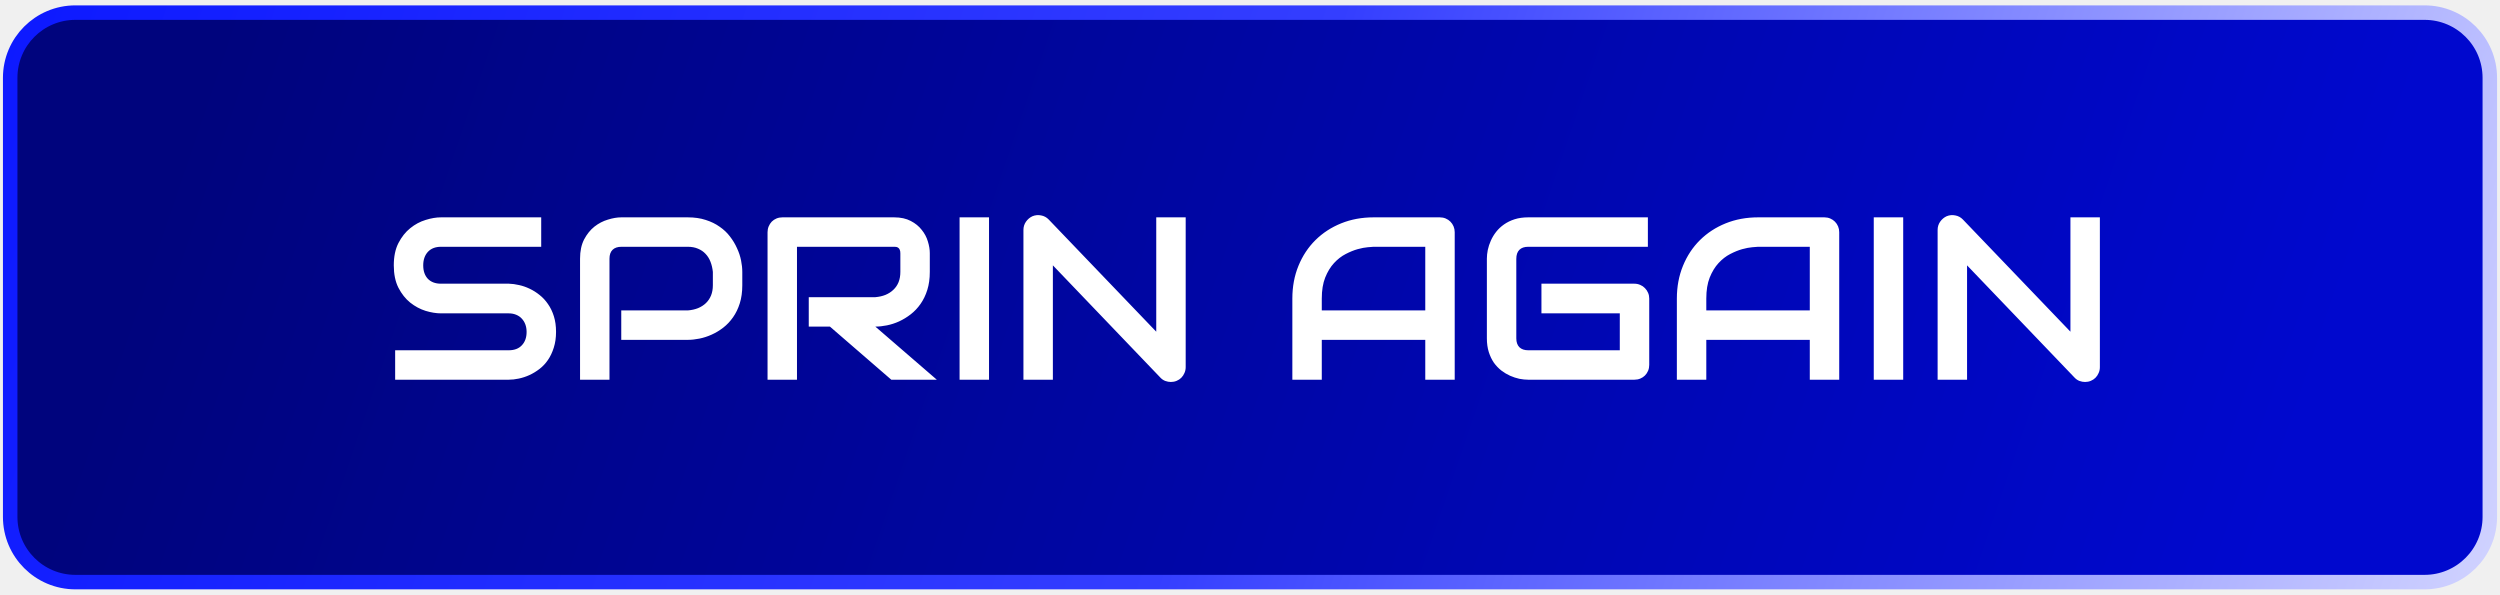
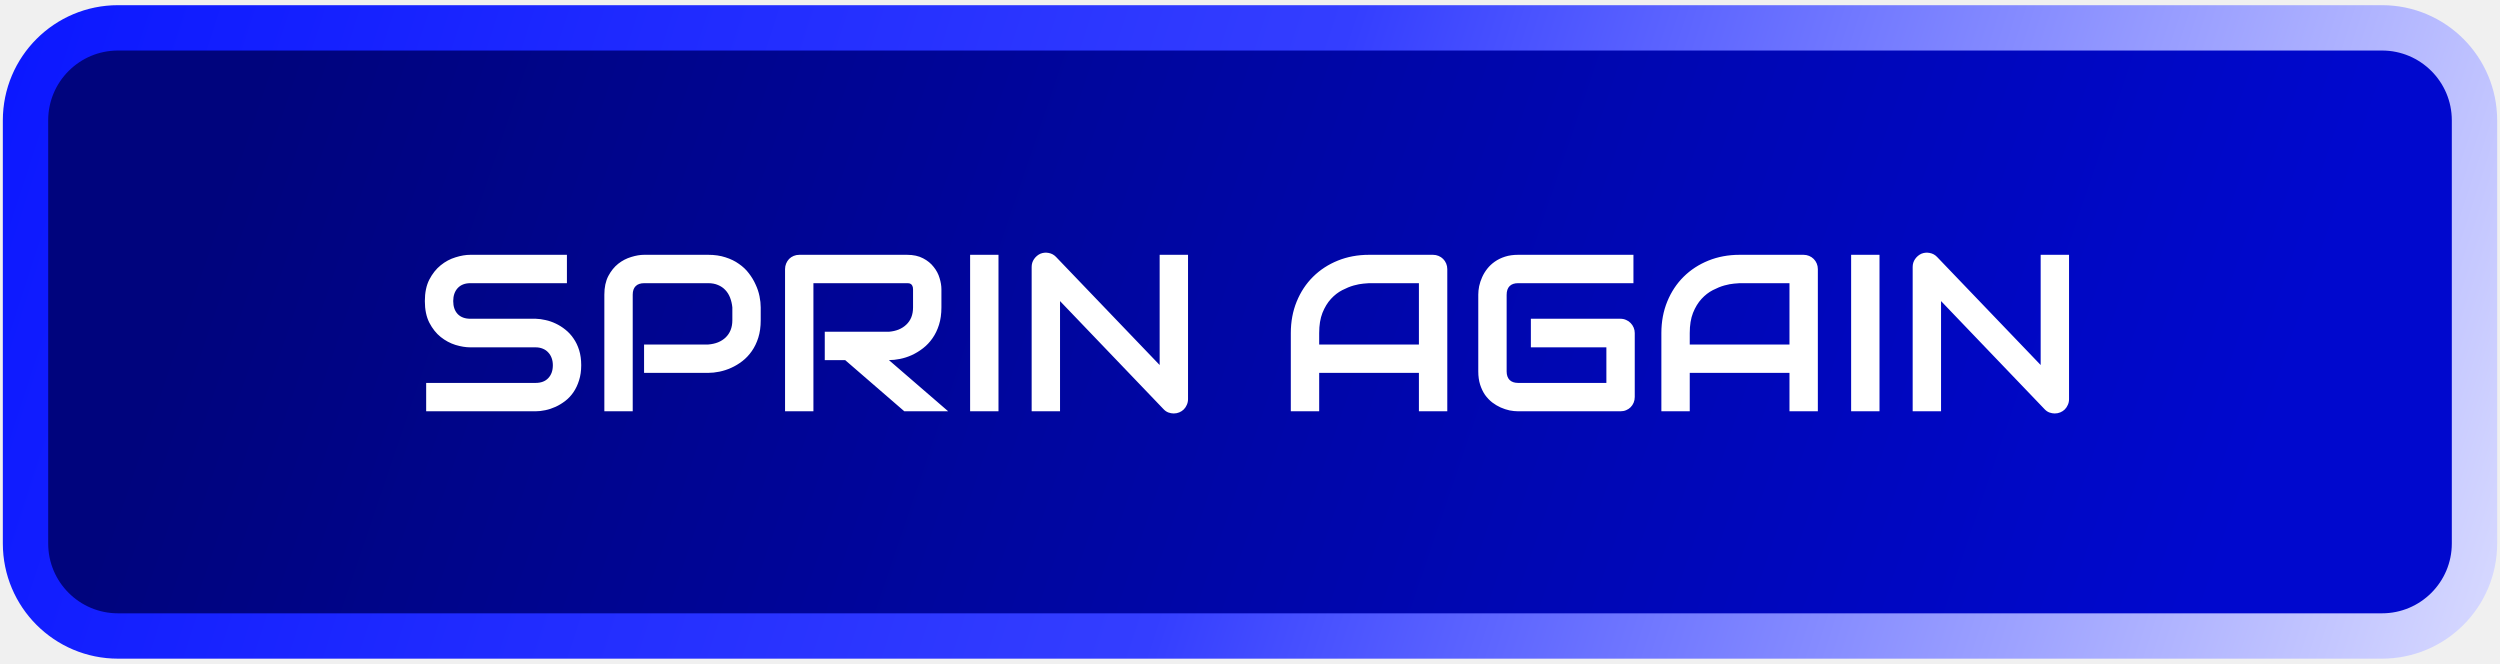
- <svg xmlns="http://www.w3.org/2000/svg" width="425" height="101" viewBox="0 0 425 101" fill="none">
-   <rect x="1.732" y="2.145" width="421.536" height="96.812" rx="11.087" fill="url(#paint0_linear_11504_1587)" />
-   <rect x="1.732" y="2.145" width="421.536" height="96.812" rx="11.087" stroke="url(#paint1_linear_11504_1587)" stroke-width="2.464" />
-   <path d="M94.527 56.428C94.527 57.416 94.398 58.308 94.142 59.103C93.898 59.886 93.571 60.579 93.16 61.182C92.75 61.785 92.268 62.299 91.717 62.722C91.165 63.146 90.594 63.492 90.004 63.762C89.413 64.031 88.81 64.23 88.194 64.358C87.591 64.487 87.02 64.551 86.481 64.551H67.175V59.546H86.481C87.444 59.546 88.188 59.264 88.714 58.699C89.253 58.135 89.522 57.378 89.522 56.428C89.522 55.966 89.452 55.543 89.311 55.158C89.169 54.773 88.964 54.439 88.695 54.157C88.438 53.874 88.117 53.656 87.732 53.502C87.36 53.348 86.943 53.271 86.481 53.271H74.971C74.162 53.271 73.29 53.13 72.353 52.848C71.416 52.553 70.543 52.084 69.735 51.443C68.939 50.801 68.272 49.961 67.733 48.921C67.207 47.882 66.944 46.611 66.944 45.11C66.944 43.609 67.207 42.345 67.733 41.318C68.272 40.279 68.939 39.438 69.735 38.797C70.543 38.142 71.416 37.674 72.353 37.391C73.29 37.096 74.162 36.949 74.971 36.949H92.005V41.953H74.971C74.021 41.953 73.277 42.242 72.738 42.819C72.212 43.397 71.948 44.16 71.948 45.11C71.948 46.072 72.212 46.836 72.738 47.401C73.277 47.952 74.021 48.228 74.971 48.228H86.481H86.519C87.058 48.241 87.629 48.318 88.233 48.459C88.836 48.587 89.432 48.793 90.023 49.075C90.626 49.357 91.197 49.717 91.736 50.153C92.275 50.577 92.75 51.09 93.16 51.693C93.584 52.296 93.917 52.989 94.161 53.772C94.405 54.554 94.527 55.44 94.527 56.428ZM126.19 48.498C126.19 49.64 126.049 50.66 125.767 51.558C125.485 52.456 125.1 53.252 124.612 53.945C124.137 54.625 123.585 55.209 122.957 55.697C122.328 56.184 121.667 56.582 120.974 56.89C120.294 57.198 119.601 57.422 118.895 57.564C118.202 57.705 117.548 57.775 116.932 57.775H105.614V52.771H116.932C117.574 52.719 118.151 52.591 118.664 52.386C119.19 52.168 119.64 51.879 120.012 51.52C120.384 51.16 120.673 50.73 120.878 50.23C121.083 49.717 121.186 49.139 121.186 48.498V46.226C121.122 45.598 120.987 45.02 120.782 44.494C120.576 43.968 120.294 43.519 119.935 43.147C119.588 42.775 119.165 42.486 118.664 42.28C118.164 42.062 117.586 41.953 116.932 41.953H105.652C104.985 41.953 104.478 42.126 104.132 42.473C103.785 42.819 103.612 43.32 103.612 43.974V64.551H98.608V43.974C98.608 42.691 98.838 41.6 99.3 40.702C99.775 39.804 100.359 39.079 101.052 38.527C101.758 37.975 102.521 37.577 103.343 37.334C104.164 37.077 104.921 36.949 105.614 36.949H116.932C118.061 36.949 119.075 37.096 119.973 37.391C120.871 37.674 121.661 38.059 122.341 38.546C123.034 39.021 123.618 39.573 124.092 40.202C124.58 40.83 124.978 41.491 125.286 42.184C125.607 42.864 125.838 43.557 125.979 44.263C126.12 44.956 126.19 45.61 126.19 46.226V48.498ZM158.066 46.226C158.066 47.368 157.925 48.389 157.642 49.287C157.36 50.185 156.975 50.981 156.487 51.674C156.013 52.354 155.461 52.938 154.832 53.425C154.203 53.913 153.542 54.317 152.849 54.638C152.169 54.946 151.476 55.17 150.771 55.312C150.078 55.453 149.423 55.523 148.807 55.523L159.259 64.551H151.521L141.089 55.523H137.489V50.519H148.807C149.436 50.467 150.007 50.339 150.52 50.134C151.046 49.916 151.496 49.627 151.868 49.268C152.253 48.908 152.548 48.478 152.753 47.978C152.958 47.465 153.061 46.881 153.061 46.226V43.07C153.061 42.787 153.023 42.576 152.946 42.434C152.881 42.28 152.792 42.171 152.676 42.107C152.573 42.03 152.458 41.985 152.33 41.972C152.214 41.96 152.105 41.953 152.002 41.953H135.487V64.551H130.483V39.47C130.483 39.124 130.547 38.797 130.675 38.489C130.804 38.181 130.977 37.911 131.195 37.68C131.426 37.449 131.695 37.269 132.003 37.141C132.311 37.013 132.645 36.949 133.004 36.949H152.002C153.119 36.949 154.062 37.154 154.832 37.565C155.602 37.962 156.224 38.469 156.699 39.085C157.187 39.688 157.533 40.343 157.738 41.048C157.957 41.754 158.066 42.415 158.066 43.031V46.226ZM168.133 64.551H163.128V36.949H168.133V64.551ZM201.567 62.414C201.567 62.773 201.496 63.107 201.355 63.415C201.227 63.723 201.047 63.993 200.816 64.224C200.598 64.442 200.335 64.615 200.027 64.743C199.719 64.872 199.392 64.936 199.045 64.936C198.737 64.936 198.423 64.878 198.102 64.763C197.794 64.647 197.518 64.461 197.275 64.204L178.989 45.11V64.551H173.984V39.085C173.984 38.572 174.125 38.11 174.408 37.699C174.703 37.276 175.075 36.962 175.524 36.756C175.999 36.564 176.486 36.519 176.987 36.621C177.487 36.711 177.917 36.942 178.276 37.314L196.562 56.389V36.949H201.567V62.414ZM247.301 64.551H242.296V57.775H224.703V64.551H219.699V50.75C219.699 48.735 220.045 46.881 220.738 45.187C221.431 43.493 222.394 42.037 223.626 40.818C224.857 39.599 226.314 38.649 227.995 37.969C229.676 37.289 231.511 36.949 233.5 36.949H244.779C245.126 36.949 245.453 37.013 245.761 37.141C246.069 37.269 246.339 37.449 246.57 37.68C246.801 37.911 246.98 38.181 247.109 38.489C247.237 38.797 247.301 39.124 247.301 39.47V64.551ZM224.703 52.771H242.296V41.953H233.5C233.346 41.953 233.019 41.979 232.518 42.03C232.031 42.069 231.46 42.178 230.805 42.357C230.164 42.537 229.483 42.813 228.765 43.185C228.046 43.557 227.385 44.071 226.782 44.725C226.179 45.379 225.679 46.201 225.281 47.189C224.896 48.164 224.703 49.351 224.703 50.75V52.771ZM280.37 62.029C280.37 62.389 280.306 62.722 280.177 63.03C280.049 63.338 279.869 63.608 279.638 63.839C279.42 64.057 279.157 64.23 278.849 64.358C278.541 64.487 278.207 64.551 277.848 64.551H259.793C259.331 64.551 258.831 64.499 258.292 64.397C257.766 64.281 257.24 64.108 256.713 63.877C256.2 63.646 255.706 63.351 255.231 62.992C254.757 62.62 254.333 62.177 253.961 61.663C253.602 61.137 253.313 60.534 253.095 59.854C252.877 59.161 252.768 58.385 252.768 57.525V43.974C252.768 43.512 252.819 43.018 252.922 42.492C253.037 41.953 253.21 41.427 253.441 40.914C253.672 40.388 253.974 39.887 254.346 39.412C254.718 38.938 255.161 38.521 255.674 38.161C256.2 37.789 256.803 37.494 257.483 37.276C258.164 37.058 258.933 36.949 259.793 36.949H280.139V41.953H259.793C259.139 41.953 258.638 42.126 258.292 42.473C257.945 42.819 257.772 43.333 257.772 44.013V57.525C257.772 58.167 257.945 58.667 258.292 59.026C258.651 59.373 259.152 59.546 259.793 59.546H275.365V53.271H262.045V48.228H277.848C278.207 48.228 278.541 48.299 278.849 48.44C279.157 48.568 279.42 48.748 279.638 48.979C279.869 49.21 280.049 49.479 280.177 49.787C280.306 50.082 280.37 50.403 280.37 50.75V62.029ZM312.668 64.551H307.664V57.775H290.071V64.551H285.066V50.75C285.066 48.735 285.413 46.881 286.106 45.187C286.799 43.493 287.761 42.037 288.993 40.818C290.225 39.599 291.681 38.649 293.362 37.969C295.043 37.289 296.878 36.949 298.867 36.949H310.147C310.493 36.949 310.821 37.013 311.129 37.141C311.437 37.269 311.706 37.449 311.937 37.68C312.168 37.911 312.348 38.181 312.476 38.489C312.604 38.797 312.668 39.124 312.668 39.47V64.551ZM290.071 52.771H307.664V41.953H298.867C298.713 41.953 298.386 41.979 297.886 42.03C297.398 42.069 296.827 42.178 296.173 42.357C295.531 42.537 294.851 42.813 294.132 43.185C293.414 43.557 292.753 44.071 292.15 44.725C291.547 45.379 291.046 46.201 290.648 47.189C290.263 48.164 290.071 49.351 290.071 50.75V52.771ZM323.544 64.551H318.539V36.949H323.544V64.551ZM356.978 62.414C356.978 62.773 356.908 63.107 356.766 63.415C356.638 63.723 356.458 63.993 356.227 64.224C356.009 64.442 355.746 64.615 355.438 64.743C355.13 64.872 354.803 64.936 354.457 64.936C354.149 64.936 353.834 64.878 353.513 64.763C353.205 64.647 352.93 64.461 352.686 64.204L334.4 45.11V64.551H329.395V39.085C329.395 38.572 329.536 38.11 329.819 37.699C330.114 37.276 330.486 36.962 330.935 36.756C331.41 36.564 331.898 36.519 332.398 36.621C332.898 36.711 333.328 36.942 333.688 37.314L351.974 56.389V36.949H356.978V62.414Z" fill="white" />
+ <svg xmlns="http://www.w3.org/2000/svg" width="441" height="117" viewBox="0 0 441 117" fill="none">
+   <rect x="4.5" y="4.913" width="432" height="107.276" rx="16.319" fill="url(#paint0_linear_11504_1587)" />
+   <rect x="4.5" y="4.913" width="432" height="107.276" rx="16.319" stroke="url(#paint1_linear_11504_1587)" stroke-width="8" />
+   <path d="M102.527 64.428C102.527 65.416 102.399 66.308 102.142 67.103C101.898 67.886 101.571 68.579 101.16 69.182C100.75 69.785 100.268 70.299 99.717 70.722C99.165 71.146 98.594 71.492 98.004 71.762C97.413 72.031 96.81 72.23 96.194 72.358C95.591 72.487 95.02 72.551 94.481 72.551H75.175V67.546H94.481C95.444 67.546 96.188 67.264 96.714 66.699C97.253 66.135 97.522 65.378 97.522 64.428C97.522 63.966 97.452 63.543 97.311 63.158C97.169 62.773 96.964 62.439 96.695 62.157C96.438 61.874 96.117 61.656 95.732 61.502C95.36 61.348 94.943 61.271 94.481 61.271H82.971C82.162 61.271 81.29 61.13 80.353 60.848C79.416 60.553 78.543 60.084 77.735 59.443C76.939 58.801 76.272 57.961 75.733 56.921C75.207 55.882 74.944 54.611 74.944 53.11C74.944 51.609 75.207 50.345 75.733 49.318C76.272 48.279 76.939 47.438 77.735 46.797C78.543 46.142 79.416 45.674 80.353 45.391C81.29 45.096 82.162 44.949 82.971 44.949H100.005V49.953H82.971C82.021 49.953 81.277 50.242 80.738 50.819C80.212 51.397 79.948 52.16 79.948 53.11C79.948 54.072 80.212 54.836 80.738 55.401C81.277 55.952 82.021 56.228 82.971 56.228H94.481H94.519C95.058 56.241 95.629 56.318 96.233 56.459C96.836 56.587 97.432 56.793 98.023 57.075C98.626 57.357 99.197 57.717 99.736 58.153C100.275 58.577 100.75 59.09 101.16 59.693C101.584 60.296 101.917 60.989 102.161 61.772C102.405 62.554 102.527 63.44 102.527 64.428ZM134.19 56.498C134.19 57.64 134.049 58.66 133.767 59.558C133.485 60.456 133.1 61.252 132.612 61.945C132.137 62.625 131.585 63.209 130.957 63.697C130.328 64.184 129.667 64.582 128.974 64.89C128.294 65.198 127.601 65.422 126.895 65.564C126.202 65.705 125.548 65.775 124.932 65.775H113.614V60.771H124.932C125.574 60.719 126.151 60.591 126.664 60.386C127.19 60.168 127.64 59.879 128.012 59.52C128.384 59.16 128.673 58.73 128.878 58.23C129.083 57.717 129.186 57.139 129.186 56.498V54.226C129.122 53.598 128.987 53.02 128.782 52.494C128.576 51.968 128.294 51.519 127.935 51.147C127.588 50.775 127.165 50.486 126.664 50.28C126.164 50.062 125.586 49.953 124.932 49.953H113.652C112.985 49.953 112.478 50.126 112.132 50.473C111.785 50.819 111.612 51.32 111.612 51.974V72.551H106.607V51.974C106.607 50.691 106.838 49.6 107.3 48.702C107.775 47.804 108.359 47.079 109.052 46.527C109.758 45.975 110.521 45.577 111.343 45.334C112.164 45.077 112.921 44.949 113.614 44.949H124.932C126.061 44.949 127.075 45.096 127.973 45.391C128.871 45.674 129.661 46.059 130.341 46.546C131.034 47.021 131.618 47.573 132.092 48.202C132.58 48.83 132.978 49.491 133.286 50.184C133.607 50.864 133.838 51.557 133.979 52.263C134.12 52.956 134.19 53.61 134.19 54.226V56.498ZM166.066 54.226C166.066 55.368 165.925 56.389 165.642 57.287C165.36 58.185 164.975 58.981 164.487 59.674C164.013 60.354 163.461 60.938 162.832 61.425C162.203 61.913 161.542 62.317 160.849 62.638C160.169 62.946 159.476 63.17 158.771 63.312C158.078 63.453 157.423 63.523 156.807 63.523L167.259 72.551H159.521L149.089 63.523H145.489V58.519H156.807C157.436 58.467 158.007 58.339 158.52 58.134C159.046 57.916 159.496 57.627 159.868 57.268C160.253 56.908 160.548 56.478 160.753 55.978C160.958 55.465 161.061 54.881 161.061 54.226V51.07C161.061 50.787 161.023 50.576 160.946 50.434C160.881 50.28 160.792 50.171 160.676 50.107C160.573 50.03 160.458 49.985 160.33 49.972C160.214 49.96 160.105 49.953 160.002 49.953H143.487V72.551H138.483V47.47C138.483 47.124 138.547 46.797 138.675 46.489C138.804 46.181 138.977 45.911 139.195 45.68C139.426 45.449 139.695 45.269 140.003 45.141C140.311 45.013 140.645 44.949 141.004 44.949H160.002C161.119 44.949 162.062 45.154 162.832 45.565C163.602 45.962 164.224 46.469 164.699 47.085C165.187 47.688 165.533 48.343 165.738 49.048C165.957 49.754 166.066 50.415 166.066 51.031V54.226ZM176.133 72.551H171.128V44.949H176.133V72.551ZM209.567 70.414C209.567 70.773 209.496 71.107 209.355 71.415C209.227 71.723 209.047 71.993 208.816 72.224C208.598 72.442 208.335 72.615 208.027 72.743C207.719 72.872 207.392 72.936 207.045 72.936C206.737 72.936 206.423 72.878 206.102 72.763C205.794 72.647 205.518 72.461 205.275 72.204L186.989 53.11V72.551H181.984V47.085C181.984 46.572 182.125 46.11 182.408 45.699C182.703 45.276 183.075 44.962 183.524 44.756C183.999 44.564 184.486 44.519 184.987 44.621C185.487 44.711 185.917 44.942 186.276 45.314L204.562 64.389V44.949H209.567V70.414ZM255.301 72.551H250.296V65.775H232.703V72.551H227.699V58.75C227.699 56.735 228.045 54.881 228.738 53.187C229.431 51.493 230.394 50.037 231.626 48.818C232.857 47.599 234.314 46.649 235.995 45.969C237.676 45.289 239.511 44.949 241.5 44.949H252.779C253.126 44.949 253.453 45.013 253.761 45.141C254.069 45.269 254.339 45.449 254.57 45.68C254.801 45.911 254.98 46.181 255.109 46.489C255.237 46.797 255.301 47.124 255.301 47.47V72.551ZM232.703 60.771H250.296V49.953H241.5C241.346 49.953 241.019 49.979 240.518 50.03C240.031 50.069 239.46 50.178 238.805 50.357C238.164 50.537 237.483 50.813 236.765 51.185C236.046 51.557 235.385 52.071 234.782 52.725C234.179 53.379 233.679 54.201 233.281 55.189C232.896 56.164 232.703 57.351 232.703 58.75V60.771ZM288.37 70.029C288.37 70.388 288.306 70.722 288.177 71.03C288.049 71.338 287.869 71.608 287.638 71.839C287.42 72.057 287.157 72.23 286.849 72.358C286.541 72.487 286.207 72.551 285.848 72.551H267.793C267.331 72.551 266.831 72.499 266.292 72.397C265.766 72.281 265.24 72.108 264.713 71.877C264.2 71.646 263.706 71.351 263.231 70.992C262.757 70.62 262.333 70.177 261.961 69.663C261.602 69.137 261.313 68.534 261.095 67.854C260.877 67.161 260.768 66.385 260.768 65.525V51.974C260.768 51.512 260.819 51.018 260.922 50.492C261.037 49.953 261.21 49.427 261.441 48.914C261.672 48.388 261.974 47.887 262.346 47.412C262.718 46.938 263.161 46.521 263.674 46.161C264.2 45.789 264.803 45.494 265.483 45.276C266.164 45.058 266.933 44.949 267.793 44.949H288.139V49.953H267.793C267.139 49.953 266.638 50.126 266.292 50.473C265.945 50.819 265.772 51.333 265.772 52.013V65.525C265.772 66.167 265.945 66.667 266.292 67.026C266.651 67.373 267.152 67.546 267.793 67.546H283.365V61.271H270.045V56.228H285.848C286.207 56.228 286.541 56.299 286.849 56.44C287.157 56.568 287.42 56.748 287.638 56.979C287.869 57.21 288.049 57.479 288.177 57.787C288.306 58.082 288.37 58.403 288.37 58.75V70.029ZM320.668 72.551H315.664V65.775H298.071V72.551H293.066V58.75C293.066 56.735 293.413 54.881 294.106 53.187C294.799 51.493 295.761 50.037 296.993 48.818C298.225 47.599 299.681 46.649 301.362 45.969C303.043 45.289 304.878 44.949 306.867 44.949H318.147C318.493 44.949 318.821 45.013 319.129 45.141C319.437 45.269 319.706 45.449 319.937 45.68C320.168 45.911 320.348 46.181 320.476 46.489C320.604 46.797 320.668 47.124 320.668 47.47V72.551ZM298.071 60.771H315.664V49.953H306.867C306.713 49.953 306.386 49.979 305.886 50.03C305.398 50.069 304.827 50.178 304.173 50.357C303.531 50.537 302.851 50.813 302.132 51.185C301.414 51.557 300.753 52.071 300.15 52.725C299.547 53.379 299.046 54.201 298.648 55.189C298.263 56.164 298.071 57.351 298.071 58.75V60.771ZM331.544 72.551H326.539V44.949H331.544V72.551ZM364.978 70.414C364.978 70.773 364.908 71.107 364.766 71.415C364.638 71.723 364.458 71.993 364.227 72.224C364.009 72.442 363.746 72.615 363.438 72.743C363.13 72.872 362.803 72.936 362.457 72.936C362.149 72.936 361.834 72.878 361.513 72.763C361.205 72.647 360.93 72.461 360.686 72.204L342.4 53.11V72.551H337.395V47.085C337.395 46.572 337.536 46.11 337.819 45.699C338.114 45.276 338.486 44.962 338.935 44.756C339.41 44.564 339.898 44.519 340.398 44.621C340.898 44.711 341.328 44.942 341.688 45.314L359.974 64.389V44.949H364.978V70.414Z" fill="white" />
  <defs>
-     <linearGradient id="paint0_linear_11504_1587" x1="38.705" y1="0.913" x2="376.579" y2="115.906" gradientUnits="userSpaceOnUse">
+     <linearGradient id="paint0_linear_11504_1587" x1="46.705" y1="8.913" x2="384.579" y2="123.906" gradientUnits="userSpaceOnUse">
      <stop stop-color="#00047D" />
      <stop offset="1" stop-color="#0008CE" />
    </linearGradient>
-     <linearGradient id="paint1_linear_11504_1587" x1="-59.429" y1="-41.301" x2="479.715" y2="134.583" gradientUnits="userSpaceOnUse">
+     <linearGradient id="paint1_linear_11504_1587" x1="-51.429" y1="-33.301" x2="487.715" y2="142.583" gradientUnits="userSpaceOnUse">
      <stop stop-color="#000DFF" />
      <stop offset="0.506" stop-color="#343EFF" />
      <stop offset="1" stop-color="white" />
    </linearGradient>
  </defs>
</svg>
